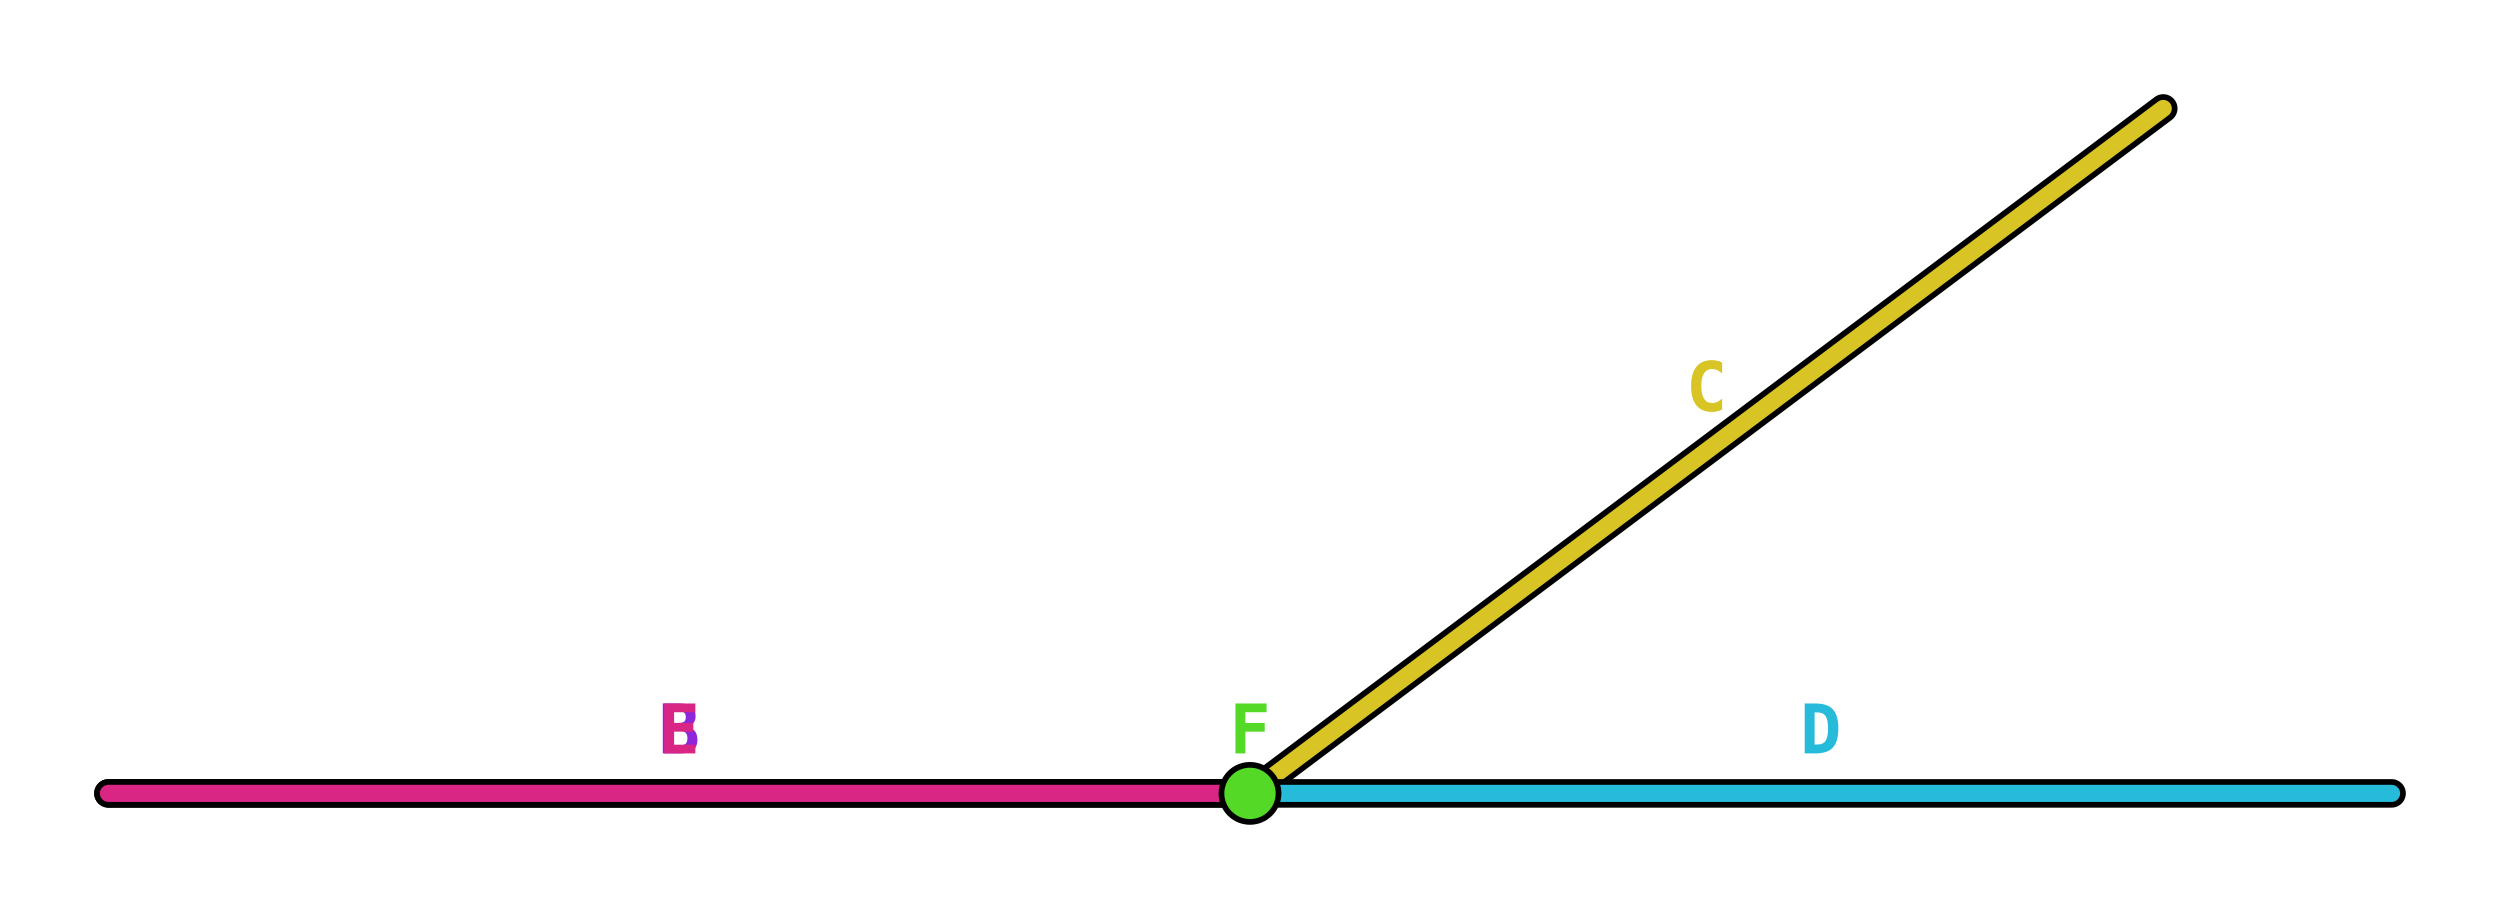
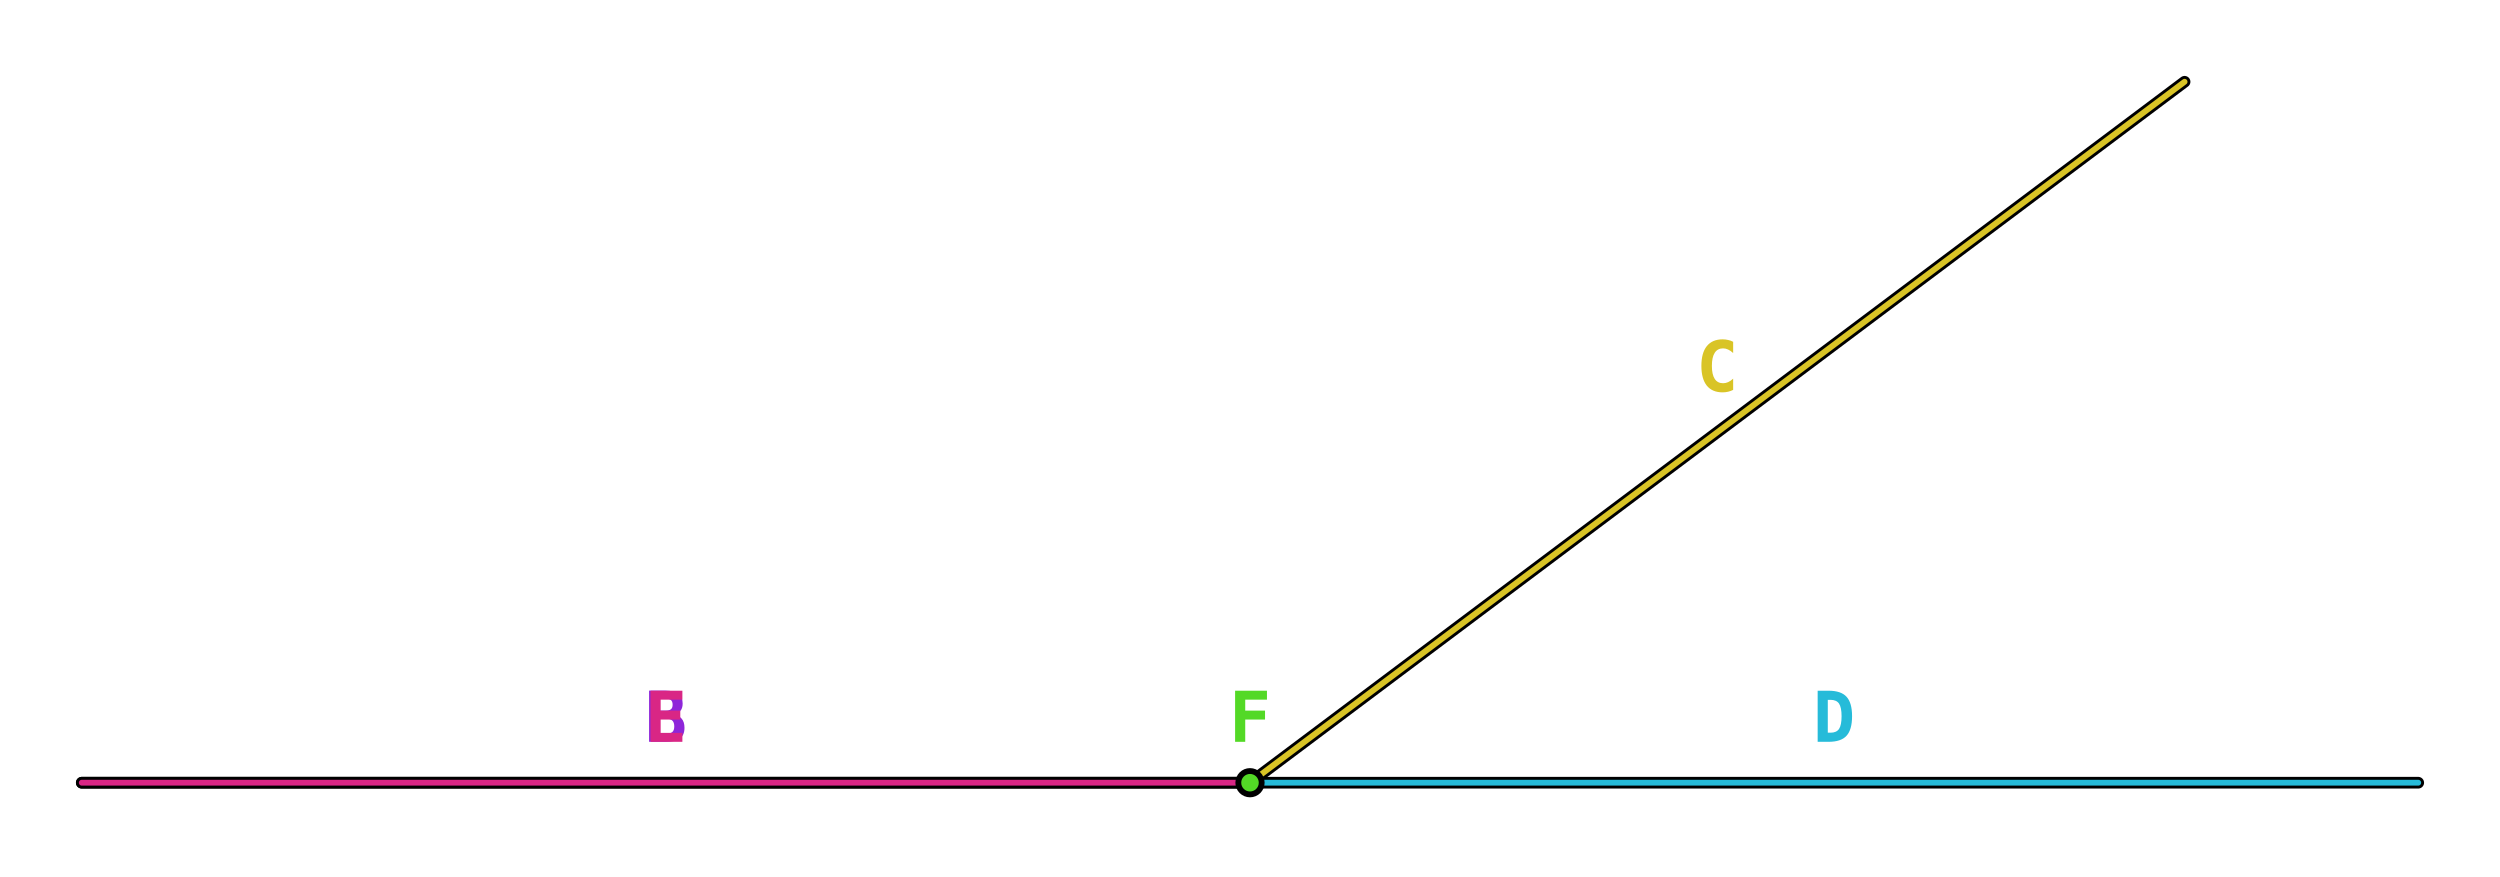
- <svg xmlns="http://www.w3.org/2000/svg" width="100%" height="auto" viewBox="21 21 438 158">
-   <polyline stroke="black" stroke-width="5" stroke-linecap="round" fill="none" points="40,160 240,160" />
-   <polyline stroke="hsl(275,70%,50%)" stroke-width="3" stroke-linecap="round" fill="none" points="40,160 240,160" />
-   <polyline stroke="black" stroke-width="5" stroke-linecap="round" fill="none" points="400,40 240,160" />
-   <polyline stroke="hsl(53,70%,50%)" stroke-width="3" stroke-linecap="round" fill="none" points="400,40 240,160" />
-   <polyline stroke="black" stroke-width="5" stroke-linecap="round" fill="none" points="440,160 240,160" />
-   <polyline stroke="hsl(190,70%,50%)" stroke-width="3" stroke-linecap="round" fill="none" points="440,160 240,160" />
-   <polyline stroke="black" stroke-width="5" stroke-linecap="round" fill="none" points="40,160 240,160" />
-   <polyline stroke="hsl(328,70%,50%)" stroke-width="3" stroke-linecap="round" fill="none" points="40,160 240,160" />
-   <circle cx="240" cy="160" r="5" stroke="black" fill="hsl(105,70%,50%)" />
+ <svg xmlns="http://www.w3.org/2000/svg" width="100%" height="auto" viewBox="26 26 428 150">
+   <polyline stroke="black" stroke-width="2" stroke-linecap="round" fill="none" points="40,160 240,160" />
+   <polyline stroke="hsl(275,70%,50%)" stroke-width="1" stroke-linecap="round" fill="none" points="40,160 240,160" />
+   <polyline stroke="black" stroke-width="2" stroke-linecap="round" fill="none" points="400,40 240,160" />
+   <polyline stroke="hsl(53,70%,50%)" stroke-width="1" stroke-linecap="round" fill="none" points="400,40 240,160" />
+   <polyline stroke="black" stroke-width="2" stroke-linecap="round" fill="none" points="440,160 240,160" />
+   <polyline stroke="hsl(190,70%,50%)" stroke-width="1" stroke-linecap="round" fill="none" points="440,160 240,160" />
+   <polyline stroke="black" stroke-width="2" stroke-linecap="round" fill="none" points="40,160 240,160" />
+   <polyline stroke="hsl(328,70%,50%)" stroke-width="1" stroke-linecap="round" fill="none" points="40,160 240,160" />
+   <circle cx="240" cy="160" r="2" stroke="black" fill="hsl(105,70%,50%)" />
  <text x="" y="" fill="" font-size="1.0rem" text-anchor="middle" font-family="monospace" font-weight="bold" />
  <text x="140" y="153" fill="hsl(275,70%,50%)" font-size="1.0rem" text-anchor="middle" font-family="monospace" font-weight="bold">B</text>
  <text x="" y="" fill="" font-size="1.0rem" text-anchor="middle" font-family="monospace" font-weight="bold" />
  <text x="320" y="93" fill="hsl(53,70%,50%)" font-size="1.0rem" text-anchor="middle" font-family="monospace" font-weight="bold">C</text>
  <text x="" y="" fill="" font-size="1.0rem" text-anchor="middle" font-family="monospace" font-weight="bold" />
  <text x="340" y="153" fill="hsl(190,70%,50%)" font-size="1.0rem" text-anchor="middle" font-family="monospace" font-weight="bold">D</text>
  <text x="" y="" fill="" font-size="1.0rem" text-anchor="middle" font-family="monospace" font-weight="bold" />
  <text x="140" y="153" fill="hsl(328,70%,50%)" font-size="1.0rem" text-anchor="middle" font-family="monospace" font-weight="bold">E</text>
  <text x="240" y="153" fill="hsl(105,70%,50%)" font-size="1.0rem" text-anchor="middle" font-family="monospace" font-weight="bold">F</text>
</svg>
